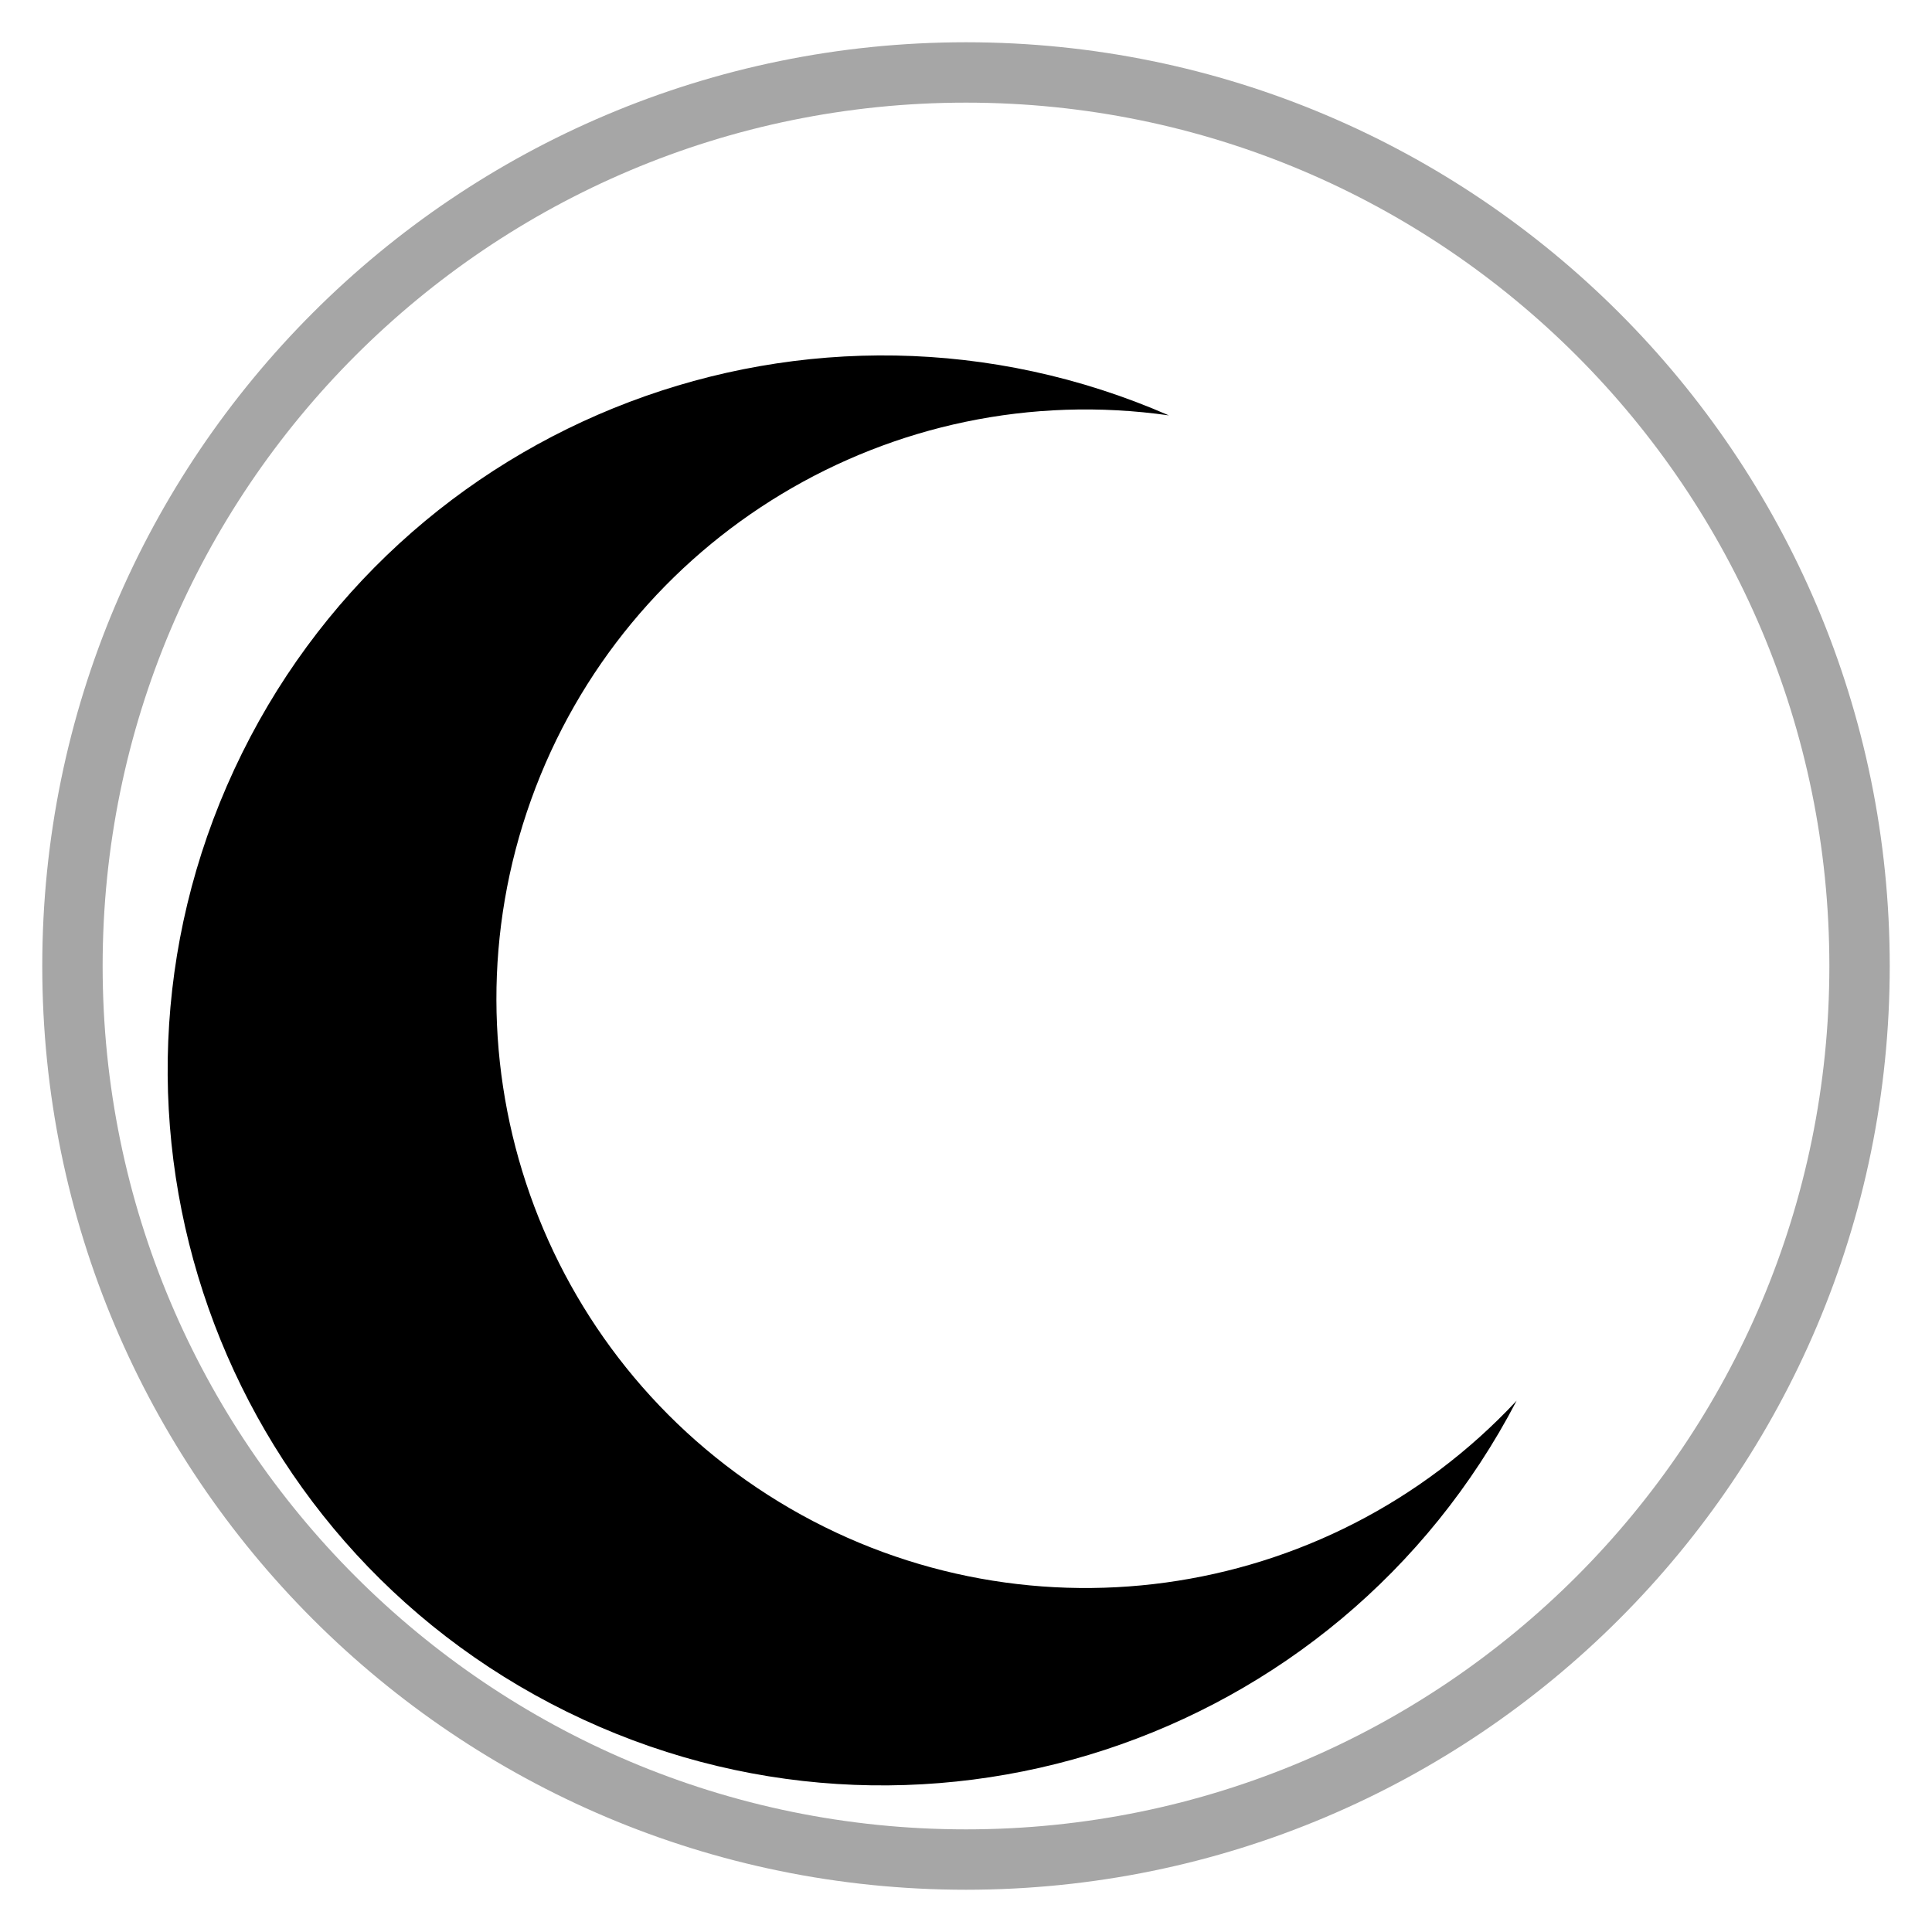
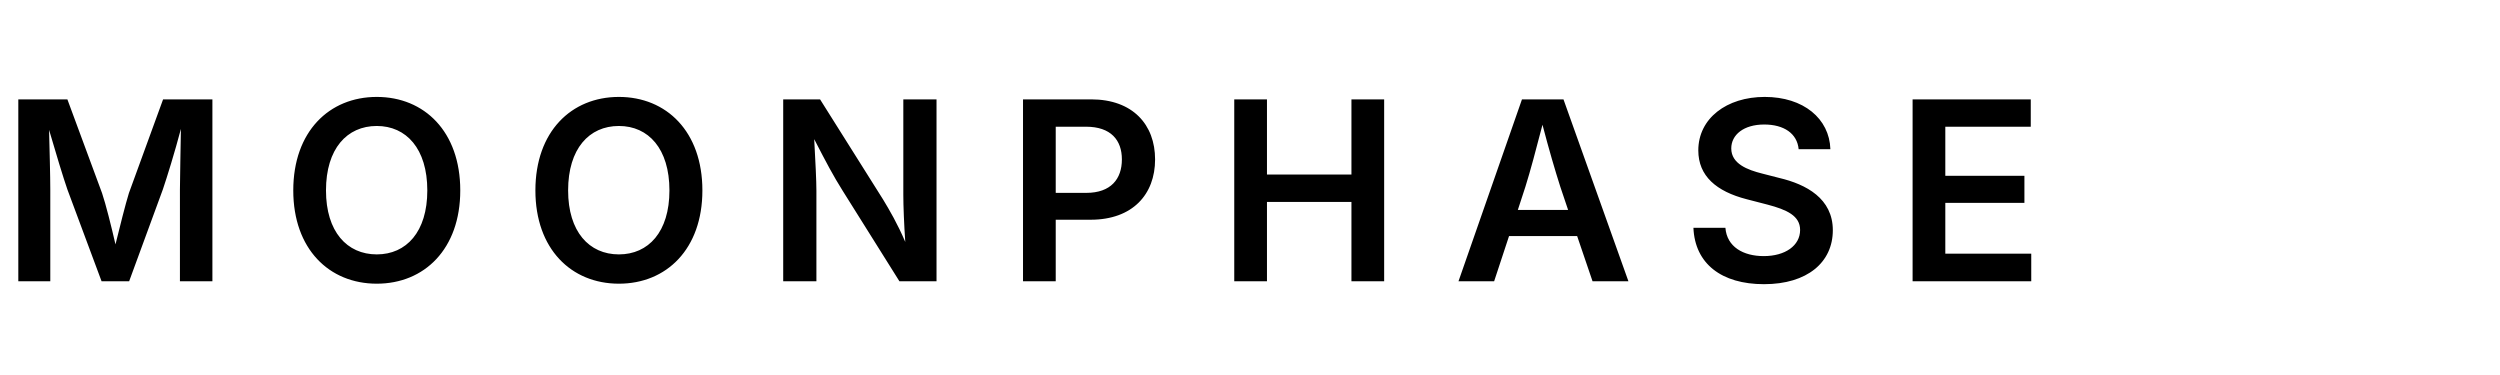
- <svg xmlns="http://www.w3.org/2000/svg" viewBox="0 0 40 40" fill="none" role="img" aria-label="Moonphase Flip">
-   <circle cx="20" cy="20" r="18.5" stroke="currentColor" stroke-width="1.25" opacity="0.35" />
-   <path d="M24.2 8.6a12.2 12.2 0 1 0 7.2 20.4 14.8 14.8 0 1 1-7.2-20.4z" fill="currentColor" />
+ <svg xmlns="http://www.w3.org/2000/svg" viewBox="0 0 160 24" fill="none" role="img" aria-label="MOONPHASE">
+   <text x="0" y="18" font-family="Inter, Arial, Helvetica, sans-serif" font-size="16" font-weight="600" letter-spacing="3.2" fill="currentColor">MOONPHASE</text>
</svg>
